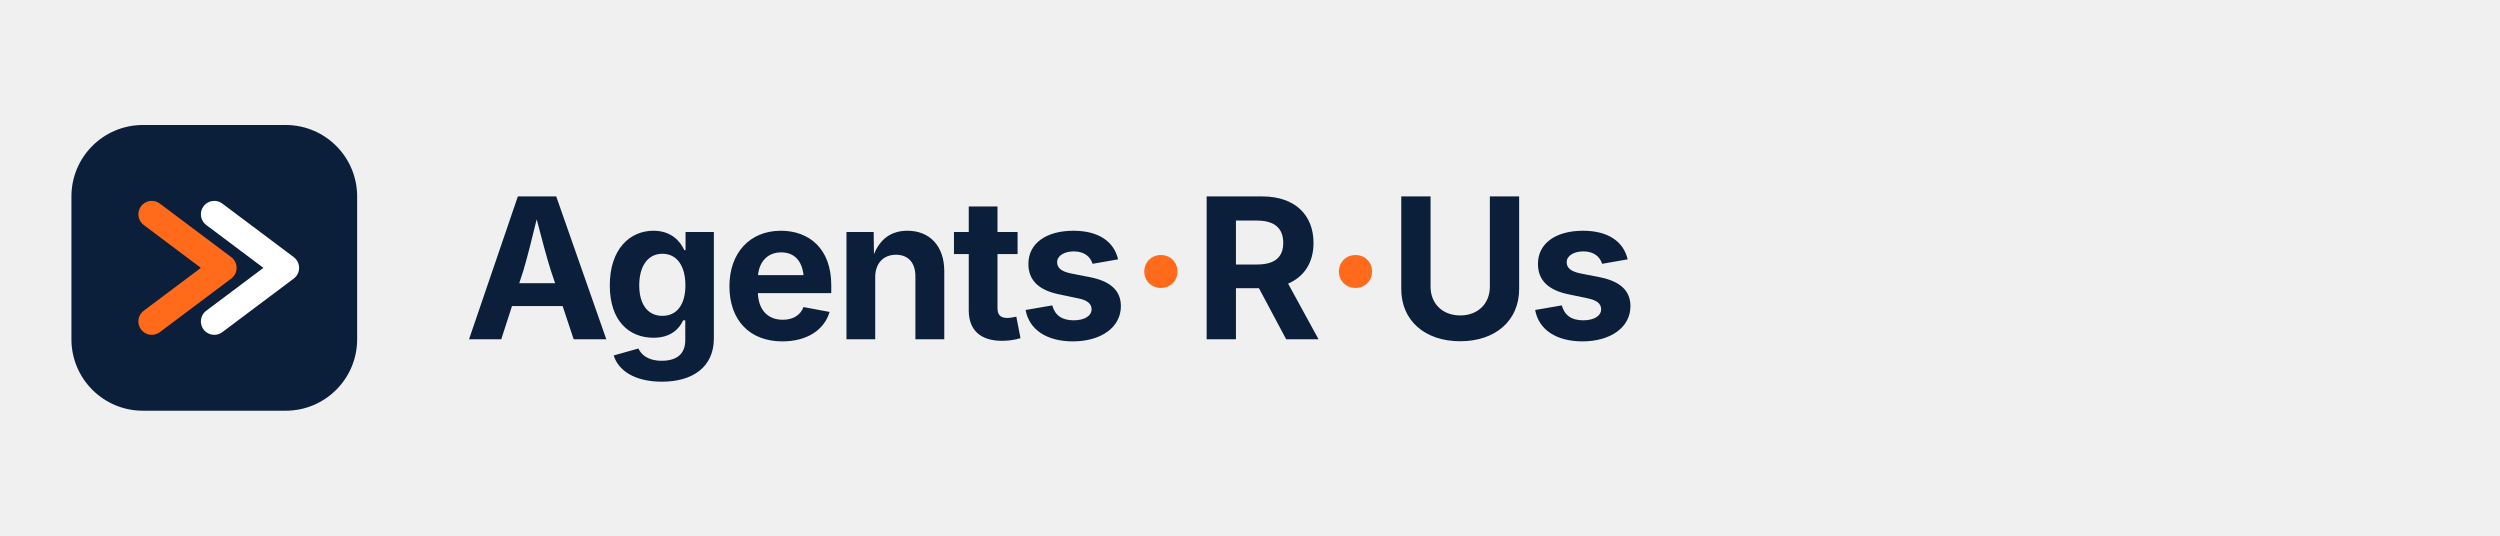
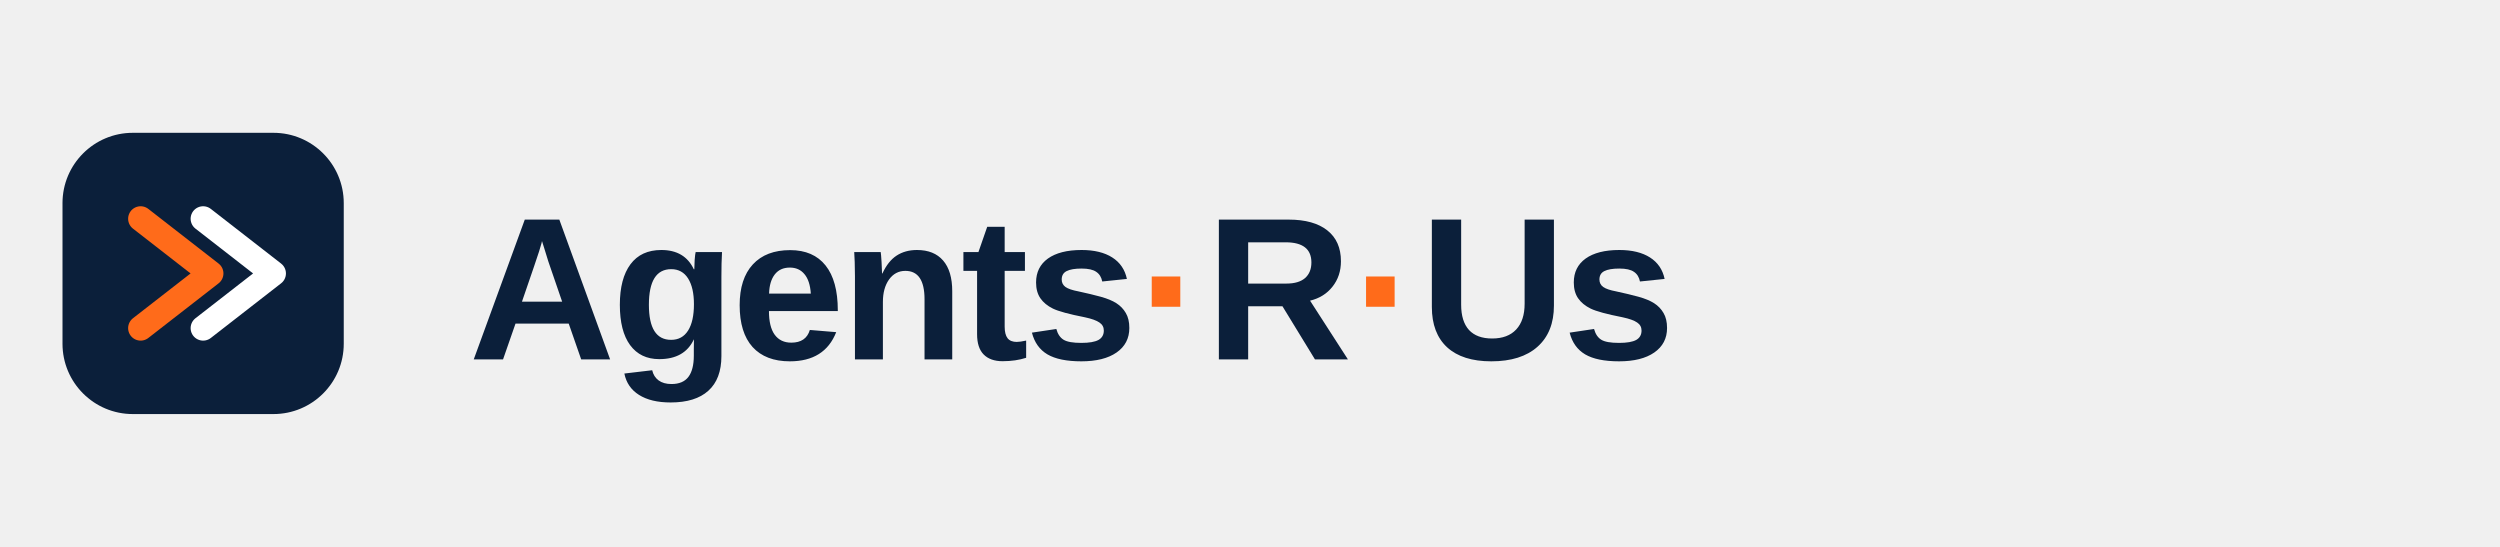
- <svg xmlns="http://www.w3.org/2000/svg" viewBox="0 0 280 60" role="img" aria-label="Agents R Us">
-   <g>
-     <g transform="translate(8, 14)">
-       <rect x="0" y="0" width="32" height="32" rx="8" fill="#0B1F3A" />
-       <path d="M9 10 L17 16 L9 22" stroke="#FF6B1A" stroke-width="3" stroke-linecap="round" stroke-linejoin="round" fill="none" />
-       <path d="M16 10 L24 16 L16 22" stroke="#FFFFFF" stroke-width="3" stroke-linecap="round" stroke-linejoin="round" fill="none" />
-     </g>
-     <text x="52" y="38" font-family="'Space Grotesk', 'Inter', system-ui, sans-serif" font-size="22" font-weight="700" fill="#0B1F3A" letter-spacing="-0.5">
-       Agents<tspan fill="#FF6B1A">·</tspan>R<tspan fill="#FF6B1A">·</tspan>Us
-     </text>
-   </g>
+ <svg xmlns="http://www.w3.org/2000/svg" viewBox="0 0 320 70" role="img" aria-label="Agents R Us">
+   <rect x="8" y="17" width="36" height="36" rx="9" fill="#0B1F3A" />
+   <path d="M18 28 L27 35 L18 42" stroke="#FF6B1A" stroke-width="3.2" stroke-linecap="round" stroke-linejoin="round" fill="none" />
+   <path d="M26 28 L35 35 L26 42" stroke="#FFFFFF" stroke-width="3.2" stroke-linecap="round" stroke-linejoin="round" fill="none" />
+   <text x="60" y="46" font-family="Arial, Helvetica, sans-serif" font-size="26" font-weight="700" fill="#0B1F3A" letter-spacing="-0.5">Agents<tspan fill="#FF6B1A">·</tspan>R<tspan fill="#FF6B1A">·</tspan>Us</text>
</svg>
